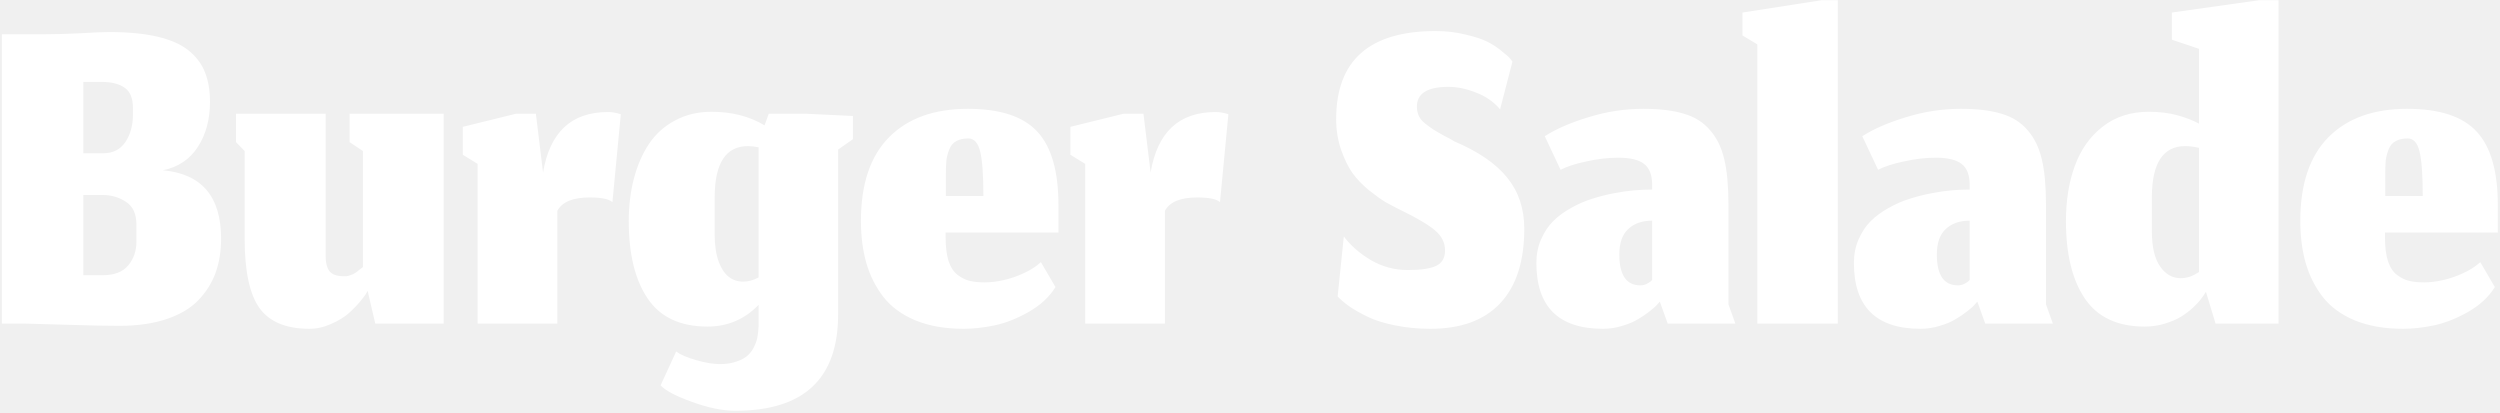
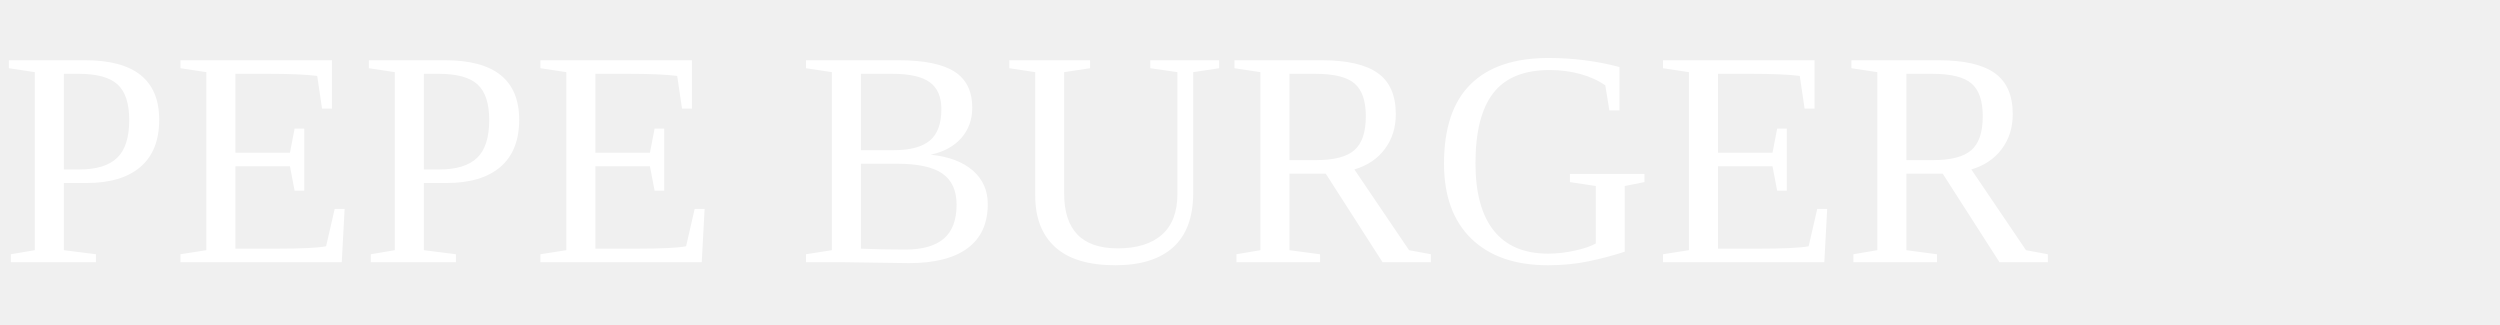
- <svg xmlns="http://www.w3.org/2000/svg" width="1097" height="181" viewBox="0 0 1097 181" fill="none">
-   <path d="M45.019 120.767C50.147 120.767 53.903 119.322 56.286 116.433C58.669 113.544 59.861 110.114 59.861 106.142V98.558C59.861 93.864 58.344 90.542 55.311 88.592C52.278 86.569 48.847 85.558 45.019 85.558H36.569V120.767H45.019ZM58.344 47.533C58.344 43.2 57.153 40.203 54.769 38.542C52.386 36.808 48.955 35.942 44.477 35.942H36.569V67.25H45.344C49.533 67.25 52.747 65.625 54.986 62.375C57.225 59.053 58.344 55.008 58.344 50.242V47.533ZM52.386 142.975C46.752 142.975 39.458 142.831 30.503 142.542C21.547 142.253 15.119 142.072 11.219 142H0.819V15.033H19.561C24.111 15.033 29.311 14.889 35.161 14.6C41.011 14.239 45.236 14.058 47.836 14.058C56.286 14.058 63.4 14.744 69.177 16.117C75.028 17.489 79.614 19.547 82.936 22.292C86.258 25.036 88.605 28.214 89.978 31.825C91.422 35.436 92.144 39.733 92.144 44.717C92.144 52.372 90.375 58.944 86.836 64.433C83.297 69.922 78.169 73.353 71.453 74.725C88.497 76.242 97.019 86.244 97.019 104.733C97.019 110.294 96.189 115.35 94.528 119.9C92.866 124.378 90.302 128.386 86.836 131.925C83.441 135.392 78.819 138.1 72.969 140.05C67.119 142 60.258 142.975 52.386 142.975ZM161.309 127.592C160.876 128.603 159.973 129.939 158.601 131.6C157.301 133.261 155.567 135.103 153.401 137.125C151.234 139.075 148.562 140.736 145.384 142.108C142.206 143.553 138.992 144.275 135.742 144.275C125.559 144.275 118.265 141.242 113.859 135.175C109.526 129.108 107.359 118.997 107.359 104.842V66.275L103.567 62.375V49.917H142.892V111.667C142.82 114.917 143.362 117.336 144.517 118.925C145.673 120.442 147.767 121.2 150.801 121.2C151.234 121.2 151.631 121.2 151.992 121.2C152.353 121.128 152.715 121.056 153.076 120.983C153.437 120.839 153.726 120.731 153.942 120.658C154.231 120.586 154.556 120.478 154.917 120.333C155.278 120.117 155.567 119.936 155.784 119.792C156.001 119.647 156.29 119.467 156.651 119.25C157.012 118.961 157.265 118.744 157.409 118.6C157.626 118.456 157.915 118.239 158.276 117.95C158.709 117.589 159.034 117.336 159.251 117.192V66.275L153.401 62.375V49.917H194.676V142H164.667L161.309 127.592ZM244.571 142H209.579V71.908L203.079 67.9V55.658L226.371 49.917H235.146L238.287 75.7C241.249 58.006 250.746 49.158 266.779 49.158C268.585 49.158 270.462 49.483 272.412 50.133L268.729 88.7C267.212 87.328 263.89 86.642 258.762 86.642C251.396 86.642 246.665 88.592 244.571 92.492V142ZM322.699 180.242C317.065 180.242 310.71 178.942 303.632 176.342C296.554 173.814 291.968 171.394 289.874 169.083L296.699 154.242C298.504 155.614 301.429 156.878 305.474 158.033C309.518 159.189 312.985 159.767 315.874 159.767C318.763 159.767 321.254 159.369 323.349 158.575C325.515 157.853 327.176 156.914 328.332 155.758C329.488 154.675 330.426 153.303 331.149 151.642C331.871 150.053 332.304 148.608 332.449 147.308C332.665 146.008 332.81 144.564 332.882 142.975V133.767C326.743 140.122 319.268 143.3 310.457 143.3C298.54 143.3 289.801 139.219 284.24 131.058C278.679 122.897 275.899 111.558 275.899 97.042C275.899 90.253 276.657 84.006 278.174 78.3C279.69 72.522 281.893 67.467 284.782 63.133C287.743 58.728 291.571 55.297 296.265 52.842C300.96 50.314 306.268 49.05 312.19 49.05C321.146 49.05 328.91 51.036 335.482 55.008L337.324 49.917H353.899L374.265 50.892V61.075L367.765 65.625V137.992C367.765 166.158 352.743 180.242 322.699 180.242ZM326.165 123.583C328.332 123.583 330.571 122.969 332.882 121.742V64.65C331.149 64.289 329.56 64.108 328.115 64.108C318.51 64.181 313.671 71.583 313.599 86.317V103.108C313.599 107.731 314.213 111.703 315.44 115.025C317.607 120.731 321.182 123.583 326.165 123.583ZM431.512 85.992C431.512 76.819 431.042 70.319 430.103 66.492C429.165 62.664 427.431 60.75 424.903 60.75C422.737 60.75 420.967 61.147 419.595 61.942C418.223 62.664 417.212 63.856 416.562 65.517C415.912 67.106 415.478 68.767 415.262 70.5C415.117 72.161 415.045 74.292 415.045 76.892V85.992H431.512ZM422.845 144.275C414.756 144.275 407.715 143.047 401.72 140.592C395.798 138.136 391.103 134.706 387.637 130.3C384.242 125.894 381.751 120.947 380.162 115.458C378.573 109.897 377.778 103.722 377.778 96.933C377.778 80.756 381.895 68.514 390.128 60.208C398.362 51.903 409.881 47.75 424.687 47.75C438.915 47.75 449.098 51.108 455.237 57.825C461.376 64.469 464.445 75.194 464.445 90V102.025H414.937V104.083C414.937 108.344 415.37 111.847 416.237 114.592C417.176 117.336 418.512 119.358 420.245 120.658C421.979 121.958 423.748 122.825 425.553 123.258C427.359 123.692 429.562 123.908 432.162 123.908C434.69 123.908 437.398 123.583 440.287 122.933C443.248 122.283 446.209 121.272 449.17 119.9C452.204 118.528 454.731 116.903 456.753 115.025L463.145 125.967C460.473 130.3 456.537 133.947 451.337 136.908C446.209 139.797 441.262 141.747 436.495 142.758C431.728 143.769 427.178 144.275 422.845 144.275ZM511.172 142H476.181V71.908L469.681 67.9V55.658L492.972 49.917H501.747L504.889 75.7C507.85 58.006 517.347 49.158 533.381 49.158C535.186 49.158 537.064 49.483 539.014 50.133L535.331 88.7C533.814 87.328 530.492 86.642 525.364 86.642C517.997 86.642 513.267 88.592 511.172 92.492V142ZM627.69 144.275C622.129 144.275 616.929 143.769 612.09 142.758C607.323 141.819 603.315 140.556 600.065 138.967C596.815 137.378 594.143 135.861 592.048 134.417C590.026 132.972 588.329 131.528 586.957 130.083L589.665 103.758C592.626 107.731 596.598 111.197 601.582 114.158C606.565 117.047 611.946 118.492 617.723 118.492C623.501 118.492 627.654 117.878 630.182 116.65C632.782 115.422 634.082 113.183 634.082 109.933C634.082 106.467 632.601 103.506 629.64 101.05C626.751 98.594 621.732 95.633 614.582 92.167C611.982 90.867 609.779 89.711 607.973 88.7C606.168 87.617 603.748 85.883 600.715 83.5C597.754 81.044 595.334 78.517 593.457 75.917C591.579 73.244 589.918 69.85 588.473 65.733C587.029 61.544 586.307 57.067 586.307 52.3C586.307 26.517 600.859 13.625 629.965 13.625C634.587 13.625 638.921 14.131 642.965 15.142C647.082 16.081 650.296 17.128 652.607 18.283C654.918 19.439 657.012 20.811 658.89 22.4C660.84 23.917 662.068 25 662.573 25.65C663.079 26.228 663.44 26.697 663.657 27.058L658.24 47.967C655.423 44.644 651.884 42.189 647.623 40.6C643.434 38.939 639.426 38.108 635.598 38.108C626.354 38.108 621.732 40.997 621.732 46.775C621.732 48.292 622.021 49.664 622.598 50.892C623.176 52.119 624.115 53.239 625.415 54.25C626.715 55.261 627.907 56.128 628.99 56.85C630.146 57.572 631.698 58.475 633.648 59.558C635.671 60.569 637.187 61.4 638.198 62.05C648.743 66.528 656.471 71.836 661.382 77.975C666.365 84.114 668.857 91.589 668.857 100.4C668.857 114.7 665.318 125.606 658.24 133.117C651.234 140.556 641.051 144.275 627.69 144.275ZM728.327 132.358L727.244 133.55C726.522 134.417 725.402 135.428 723.886 136.583C722.441 137.739 720.744 138.894 718.794 140.05C716.916 141.206 714.605 142.181 711.861 142.975C709.116 143.842 706.3 144.275 703.411 144.275C683.911 144.275 674.161 134.633 674.161 115.35C674.161 111.594 674.847 108.164 676.219 105.058C677.591 101.881 679.361 99.208 681.527 97.042C683.694 94.875 686.294 92.961 689.327 91.3C692.361 89.567 695.394 88.231 698.427 87.292C701.533 86.281 704.783 85.45 708.177 84.8C711.572 84.15 714.605 83.717 717.277 83.5C719.95 83.283 722.514 83.175 724.969 83.175V81.225C724.969 76.819 723.777 73.714 721.394 71.908C719.083 70.103 715.327 69.2 710.127 69.2C705.65 69.2 700.991 69.742 696.152 70.825C691.314 71.836 687.522 73.064 684.777 74.508L677.844 59.775C682.755 56.597 689.147 53.817 697.019 51.433C704.891 48.978 712.908 47.75 721.069 47.75C728.291 47.75 734.25 48.472 738.944 49.917C743.639 51.289 747.43 53.672 750.319 57.067C753.28 60.389 755.375 64.65 756.602 69.85C757.83 74.978 758.444 81.514 758.444 89.458V133.55L761.477 142H731.794L728.327 132.358ZM719.769 125.208C720.708 125.208 721.575 125.028 722.369 124.667C723.236 124.233 723.886 123.836 724.319 123.475C724.752 123.042 724.969 122.825 724.969 122.825V96.825C720.564 96.825 717.061 98.053 714.461 100.508C711.861 102.892 710.561 106.611 710.561 111.667C710.561 120.694 713.63 125.208 719.769 125.208ZM771.107 142V19.475L764.607 15.575V5.5L799.382 0.083H806.424V142H771.107ZM867.658 132.358L866.575 133.55C865.853 134.417 864.733 135.428 863.217 136.583C861.772 137.739 860.075 138.894 858.125 140.05C856.247 141.206 853.936 142.181 851.192 142.975C848.447 143.842 845.631 144.275 842.742 144.275C823.242 144.275 813.492 134.633 813.492 115.35C813.492 111.594 814.178 108.164 815.55 105.058C816.922 101.881 818.692 99.208 820.858 97.042C823.025 94.875 825.625 92.961 828.658 91.3C831.692 89.567 834.725 88.231 837.758 87.292C840.864 86.281 844.114 85.45 847.508 84.8C850.903 84.15 853.936 83.717 856.608 83.5C859.281 83.283 861.845 83.175 864.3 83.175V81.225C864.3 76.819 863.108 73.714 860.725 71.908C858.414 70.103 854.658 69.2 849.458 69.2C844.981 69.2 840.322 69.742 835.483 70.825C830.645 71.836 826.853 73.064 824.108 74.508L817.175 59.775C822.086 56.597 828.478 53.817 836.35 51.433C844.222 48.978 852.239 47.75 860.4 47.75C867.622 47.75 873.581 48.472 878.275 49.917C882.97 51.289 886.761 53.672 889.65 57.067C892.611 60.389 894.706 64.65 895.933 69.85C897.161 74.978 897.775 81.514 897.775 89.458V133.55L900.808 142H871.125L867.658 132.358ZM859.1 125.208C860.039 125.208 860.906 125.028 861.7 124.667C862.567 124.233 863.217 123.836 863.65 123.475C864.083 123.042 864.3 122.825 864.3 122.825V96.825C859.895 96.825 856.392 98.053 853.792 100.508C851.192 102.892 849.892 106.611 849.892 111.667C849.892 120.694 852.961 125.208 859.1 125.208ZM972.188 142L967.963 128.025C967.385 129.036 966.699 130.047 965.905 131.058C965.183 132.069 963.991 133.369 962.33 134.958C960.669 136.475 958.899 137.811 957.022 138.967C955.144 140.122 952.797 141.133 949.98 142C947.163 142.867 944.202 143.3 941.097 143.3C929.18 143.3 920.441 139.219 914.88 131.058C909.319 122.897 906.538 111.558 906.538 97.042C906.538 87.942 907.838 79.853 910.438 72.775C913.038 65.625 917.119 59.883 922.68 55.55C928.241 51.217 934.958 49.05 942.83 49.05C947.524 49.05 951.713 49.556 955.397 50.567C959.08 51.578 962.258 52.806 964.93 54.25V21.425L953.013 17.417V5.5L991.363 0.083H999.813V142H972.188ZM956.913 122.067C958.213 122.067 959.549 121.85 960.922 121.417C962.294 120.911 963.63 120.225 964.93 119.358V64.867C962.691 64.361 960.633 64.108 958.755 64.108C949.149 64.181 944.31 71.583 944.238 86.317V101.483C944.238 108.272 945.43 113.4 947.813 116.867C950.197 120.333 953.23 122.067 956.913 122.067ZM1063.1 85.992C1063.1 76.819 1062.63 70.319 1061.7 66.492C1060.76 62.664 1059.02 60.75 1056.5 60.75C1054.33 60.75 1052.56 61.147 1051.19 61.942C1049.81 62.664 1048.8 63.856 1048.15 65.517C1047.5 67.106 1047.07 68.767 1046.85 70.5C1046.71 72.161 1046.64 74.292 1046.64 76.892V85.992H1063.1ZM1054.44 144.275C1046.35 144.275 1039.31 143.047 1033.31 140.592C1027.39 138.136 1022.7 134.706 1019.23 130.3C1015.83 125.894 1013.34 120.947 1011.75 115.458C1010.16 109.897 1009.37 103.722 1009.37 96.933C1009.37 80.756 1013.49 68.514 1021.72 60.208C1029.95 51.903 1041.47 47.75 1056.28 47.75C1070.51 47.75 1080.69 51.108 1086.83 57.825C1092.97 64.469 1096.04 75.194 1096.04 90V102.025H1046.53V104.083C1046.53 108.344 1046.96 111.847 1047.83 114.592C1048.77 117.336 1050.1 119.358 1051.84 120.658C1053.57 121.958 1055.34 122.825 1057.15 123.258C1058.95 123.692 1061.15 123.908 1063.75 123.908C1066.28 123.908 1068.99 123.583 1071.88 122.933C1074.84 122.283 1077.8 121.272 1080.76 119.9C1083.8 118.528 1086.32 116.903 1088.35 115.025L1094.74 125.967C1092.06 130.3 1088.13 133.947 1082.93 136.908C1077.8 139.797 1072.85 141.747 1068.09 142.758C1063.32 143.769 1058.77 144.275 1054.44 144.275Z" fill="white" />
+ <svg xmlns="http://www.w3.org/2000/svg" id="Layer_1" viewBox="0 0 2431.35 315.23">
+   <defs>
+     <style>.cls-1{fill:#fff;font-family:Burger+Nation, Burger+Nation;font-size:300px;}</style>
+   </defs>
+   <text class="cls-1" transform="translate(0 255.03)">
+     <tspan x="0" y="0">PEPE BURGER</tspan>
+   </text>
</svg>
